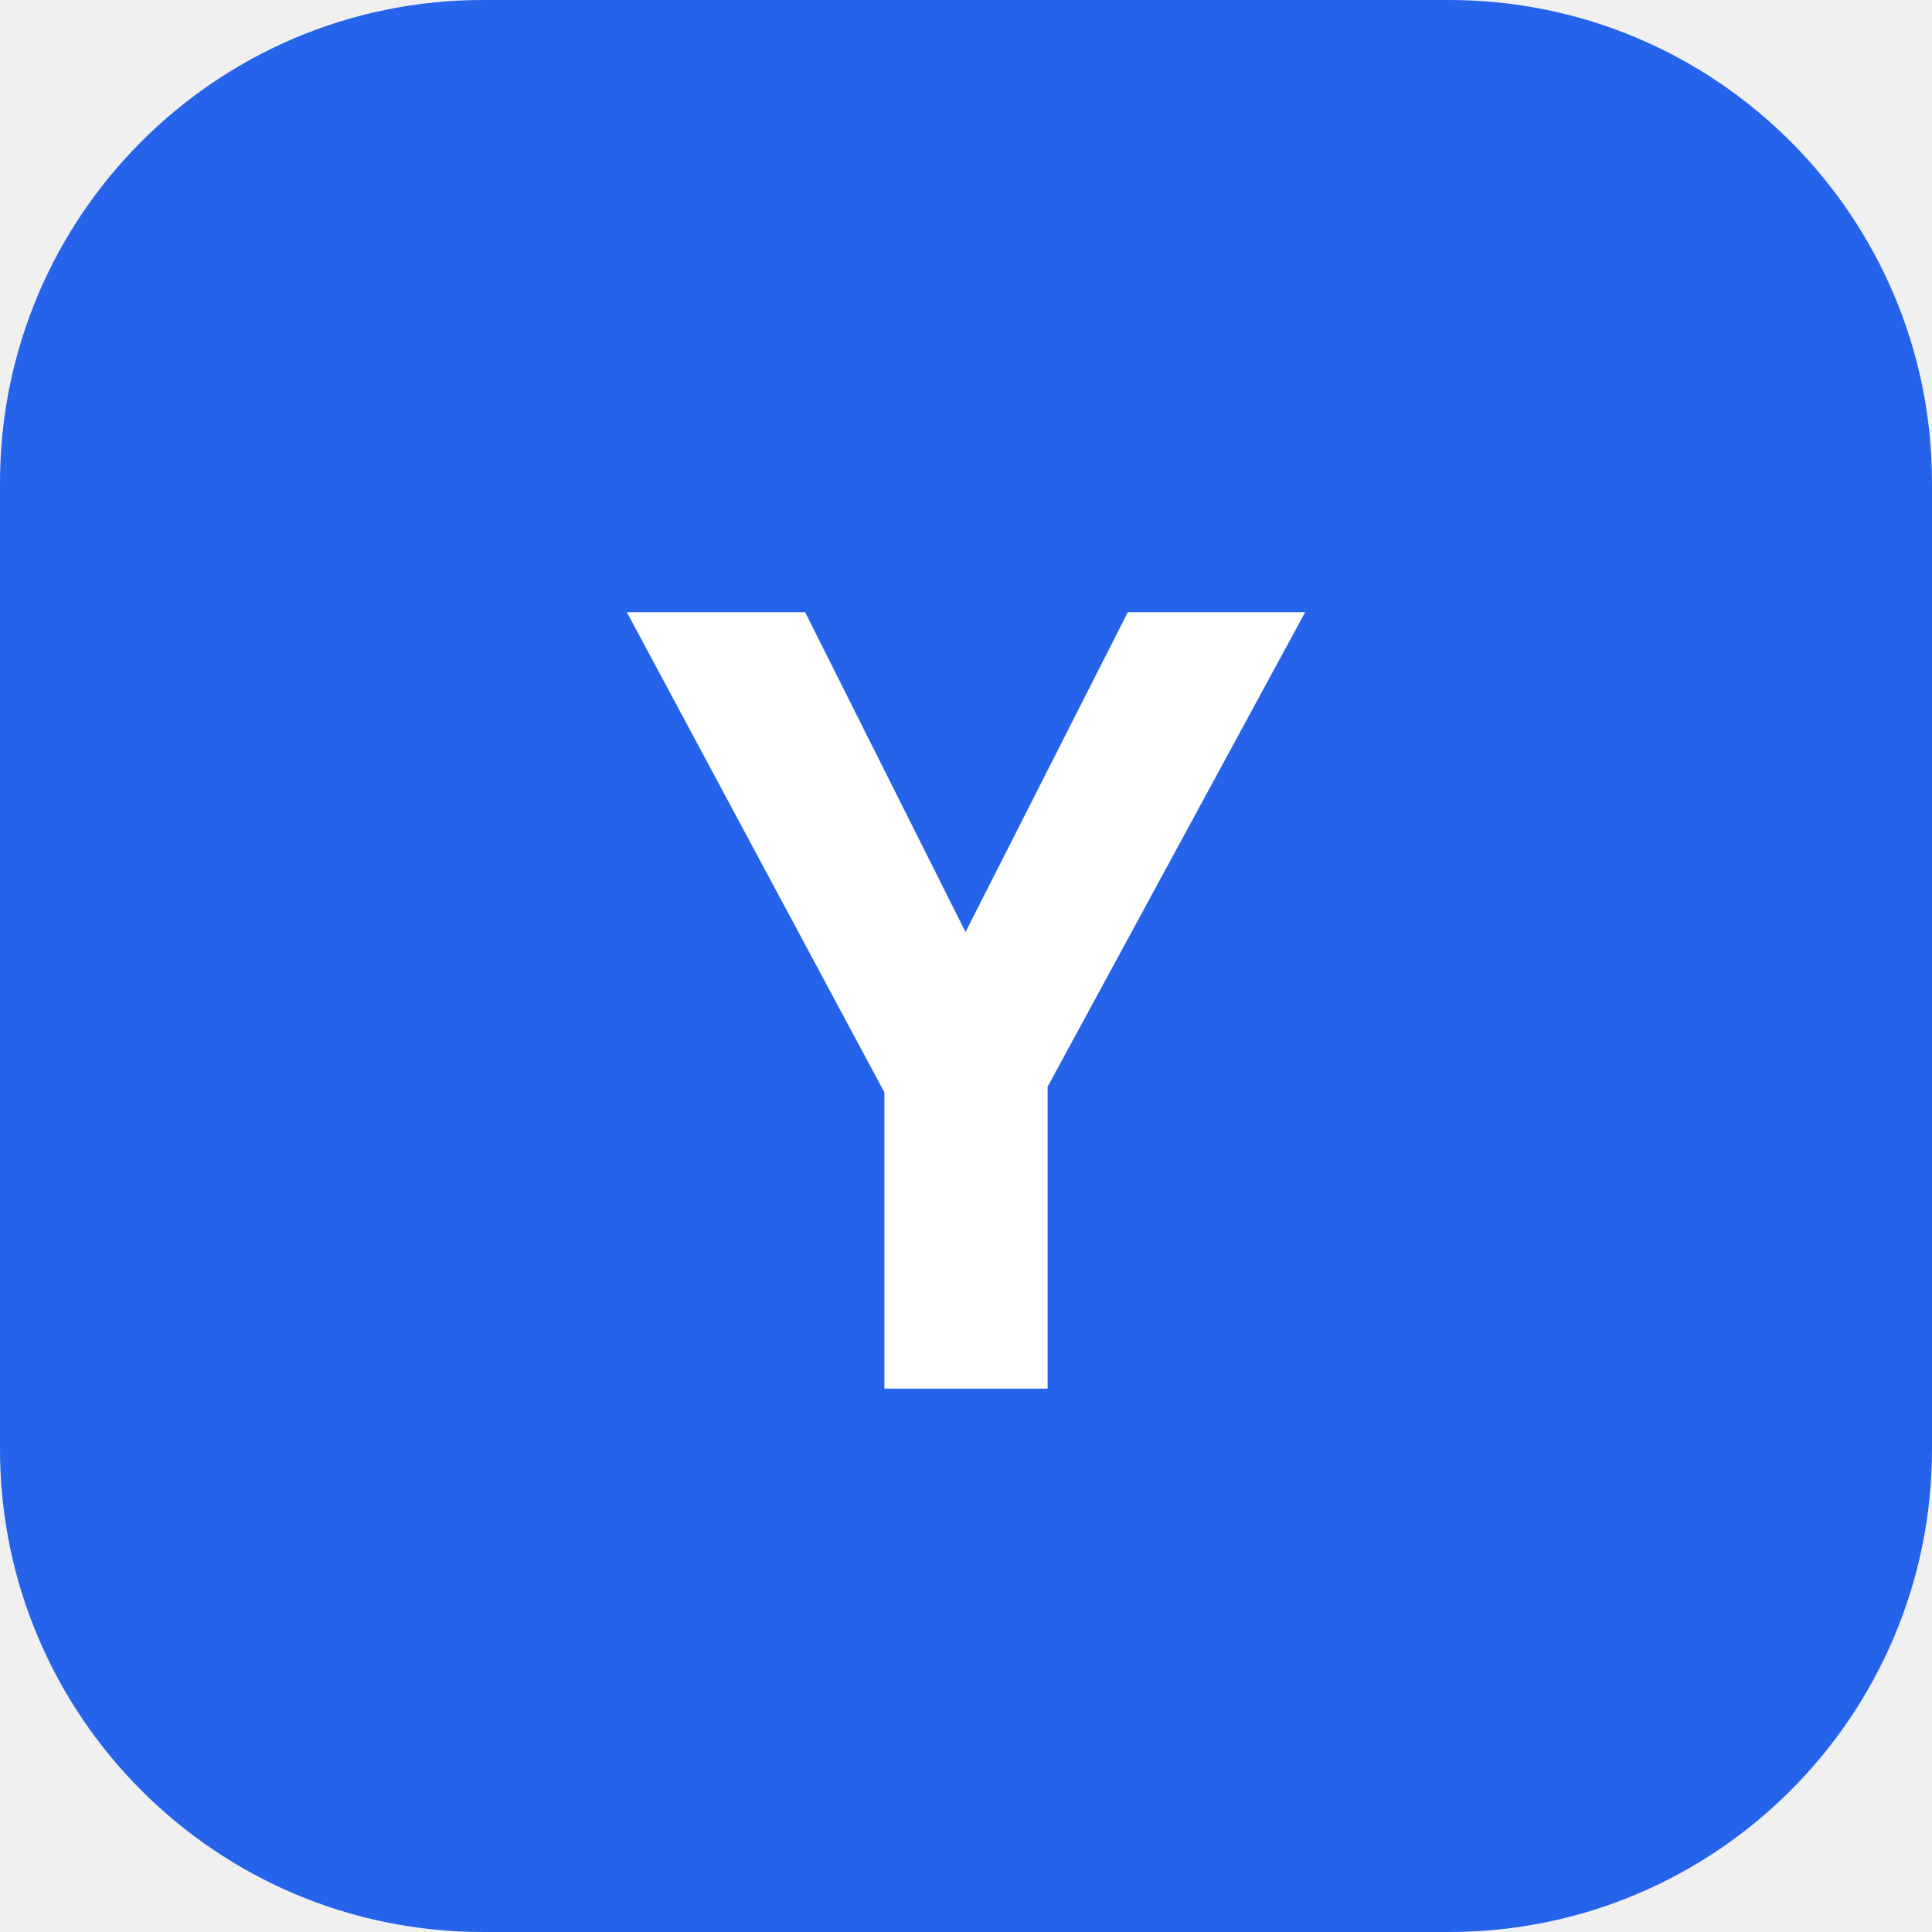
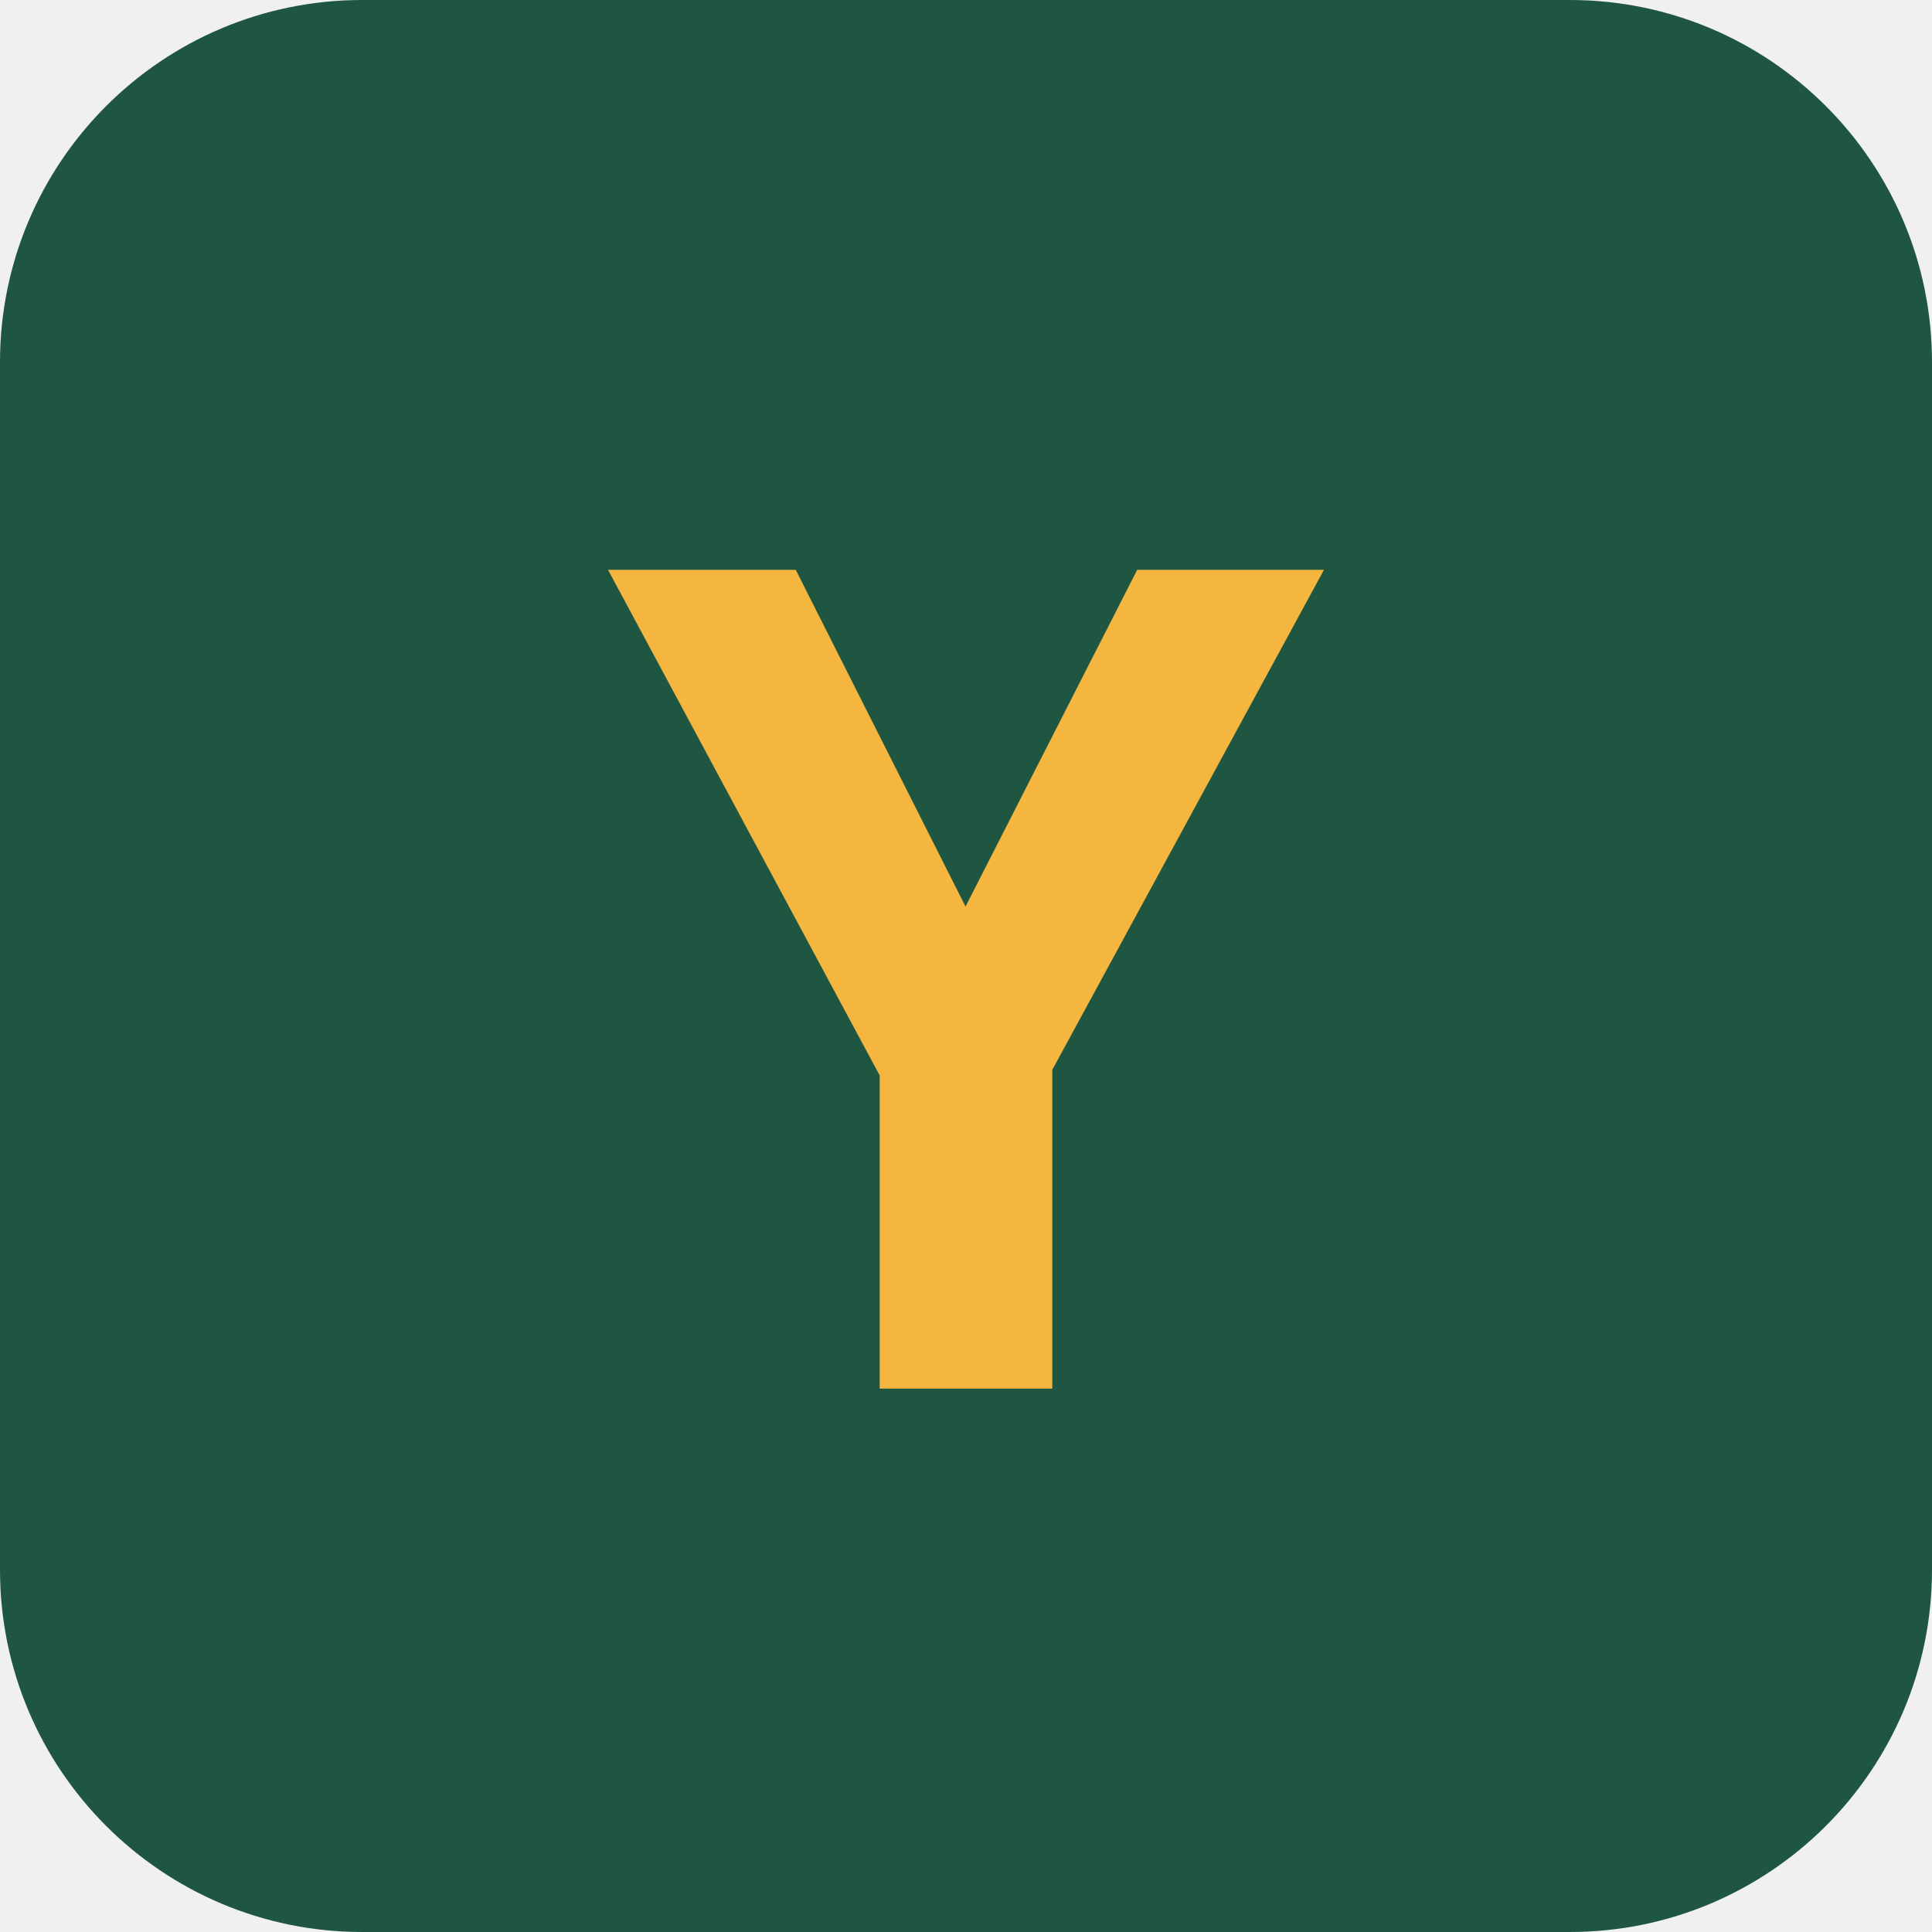
<svg xmlns="http://www.w3.org/2000/svg" viewBox="0 0 32 32">
-   <rect width="32" height="32" rx="8" fill="#2563eb" />
-   <text x="16" y="23" font-family="sans-serif" font-size="18" font-weight="bold" fill="white" text-anchor="middle">Y</text>
+   <rect width="32" height="32" rx="6" fill="#1F5642" />
+   <text x="16" y="23" font-family="Arial Narrow, sans-serif" font-size="19" font-weight="bold" fill="#F4B63F" text-anchor="middle">Y</text>
</svg>
